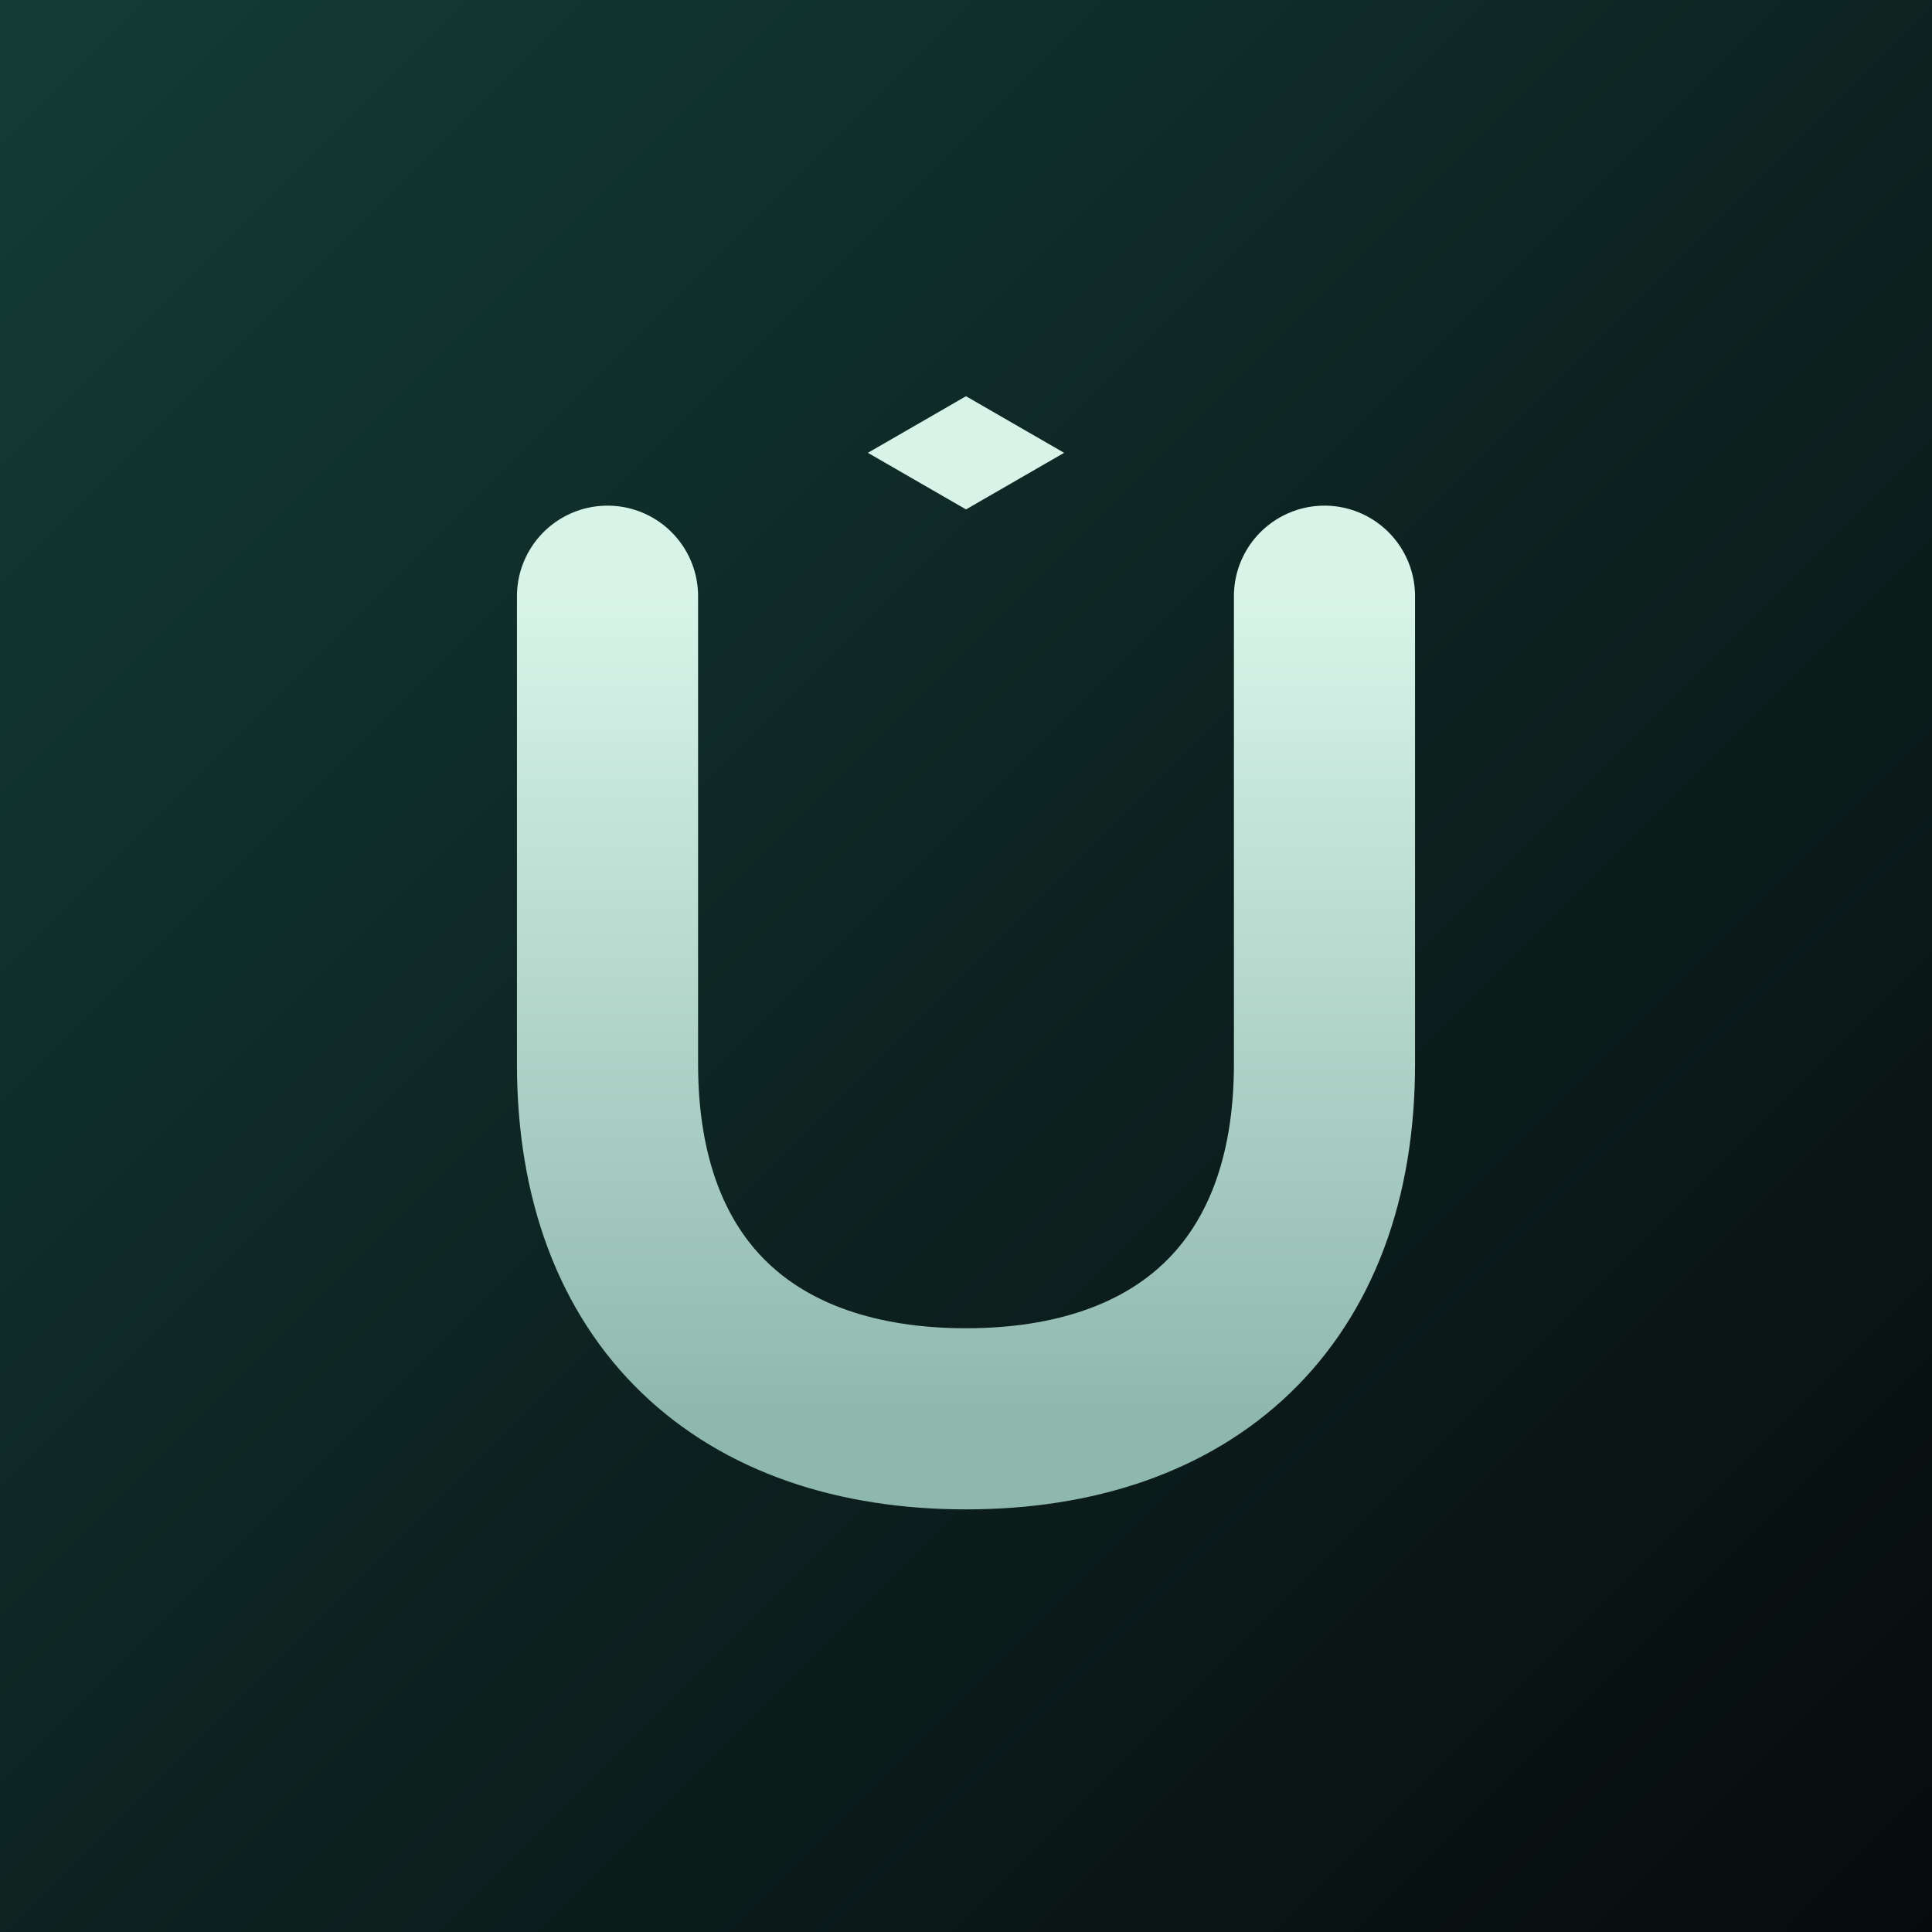
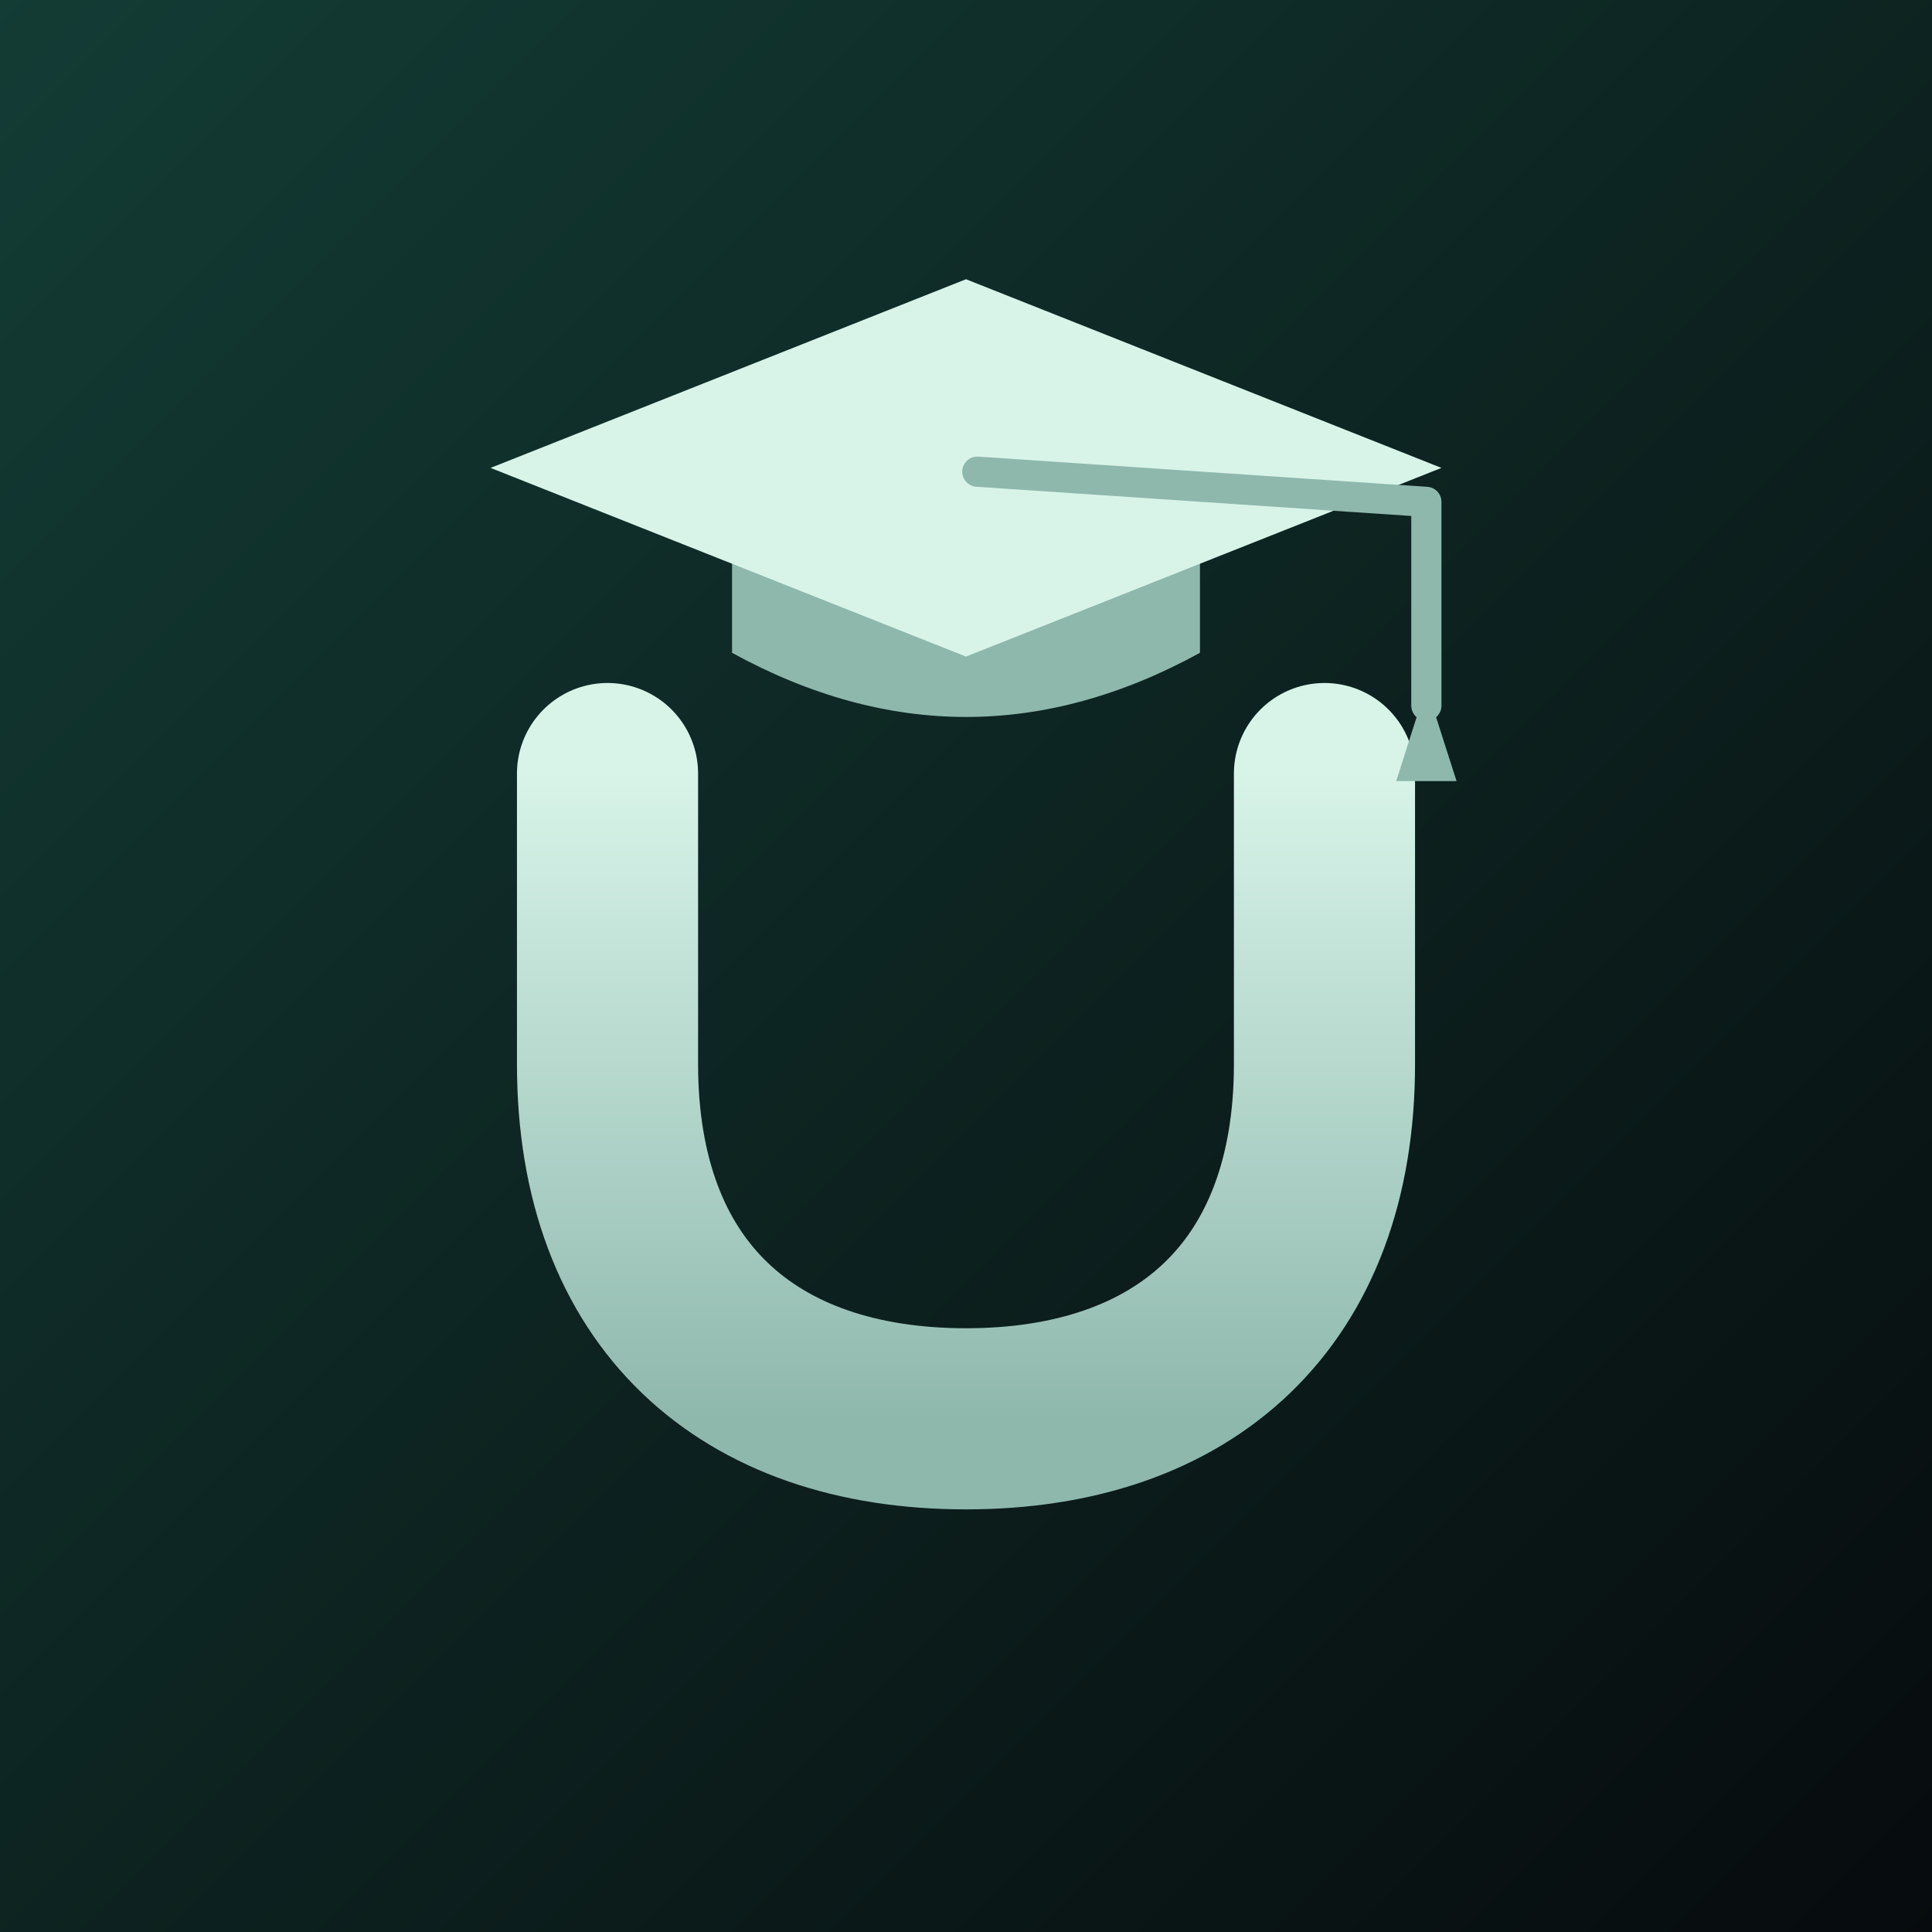
<svg xmlns="http://www.w3.org/2000/svg" width="512" height="512" viewBox="0 0 512 512">
  <defs>
    <linearGradient id="bg" x2="1" y2="1">
      <stop stop-color="#133c35" />
      <stop offset="1" stop-color="#070b0d" />
    </linearGradient>
    <linearGradient id="mark" x2="0" y2="1">
      <stop stop-color="#d8f4e9" />
      <stop offset="1" stop-color="#8fb8ad" />
    </linearGradient>
  </defs>
  <path fill="url(#bg)" d="M0 0h512v512H0z" />
-   <path d="M161 158v124c0 61 37 94 95 94s95-33 95-94V158" fill="none" stroke="url(#mark)" stroke-width="48" stroke-linecap="round" />
-   <path d="m230 120 26-15 26 15-26 15z" fill="#d8f4e9" />
+   <path d="M161 205v77c0 61 37 94 95 94s95-33 95-94V205" fill="none" stroke="url(#mark)" stroke-width="48" stroke-linecap="round" />
+   <path d="M194 147v26q62 34 124 0v-26l-62 24z" fill="#8fb8ad" />
+   <path d="m130 124 126-50 126 50-126 50z" fill="#d8f4e9" />
+   <path d="m259 125 119 8v54" fill="none" stroke="#8fb8ad" stroke-width="8" stroke-linecap="round" stroke-linejoin="round" />
+   <path d="m378 182-8 25h16z" fill="#8fb8ad" />
</svg>
